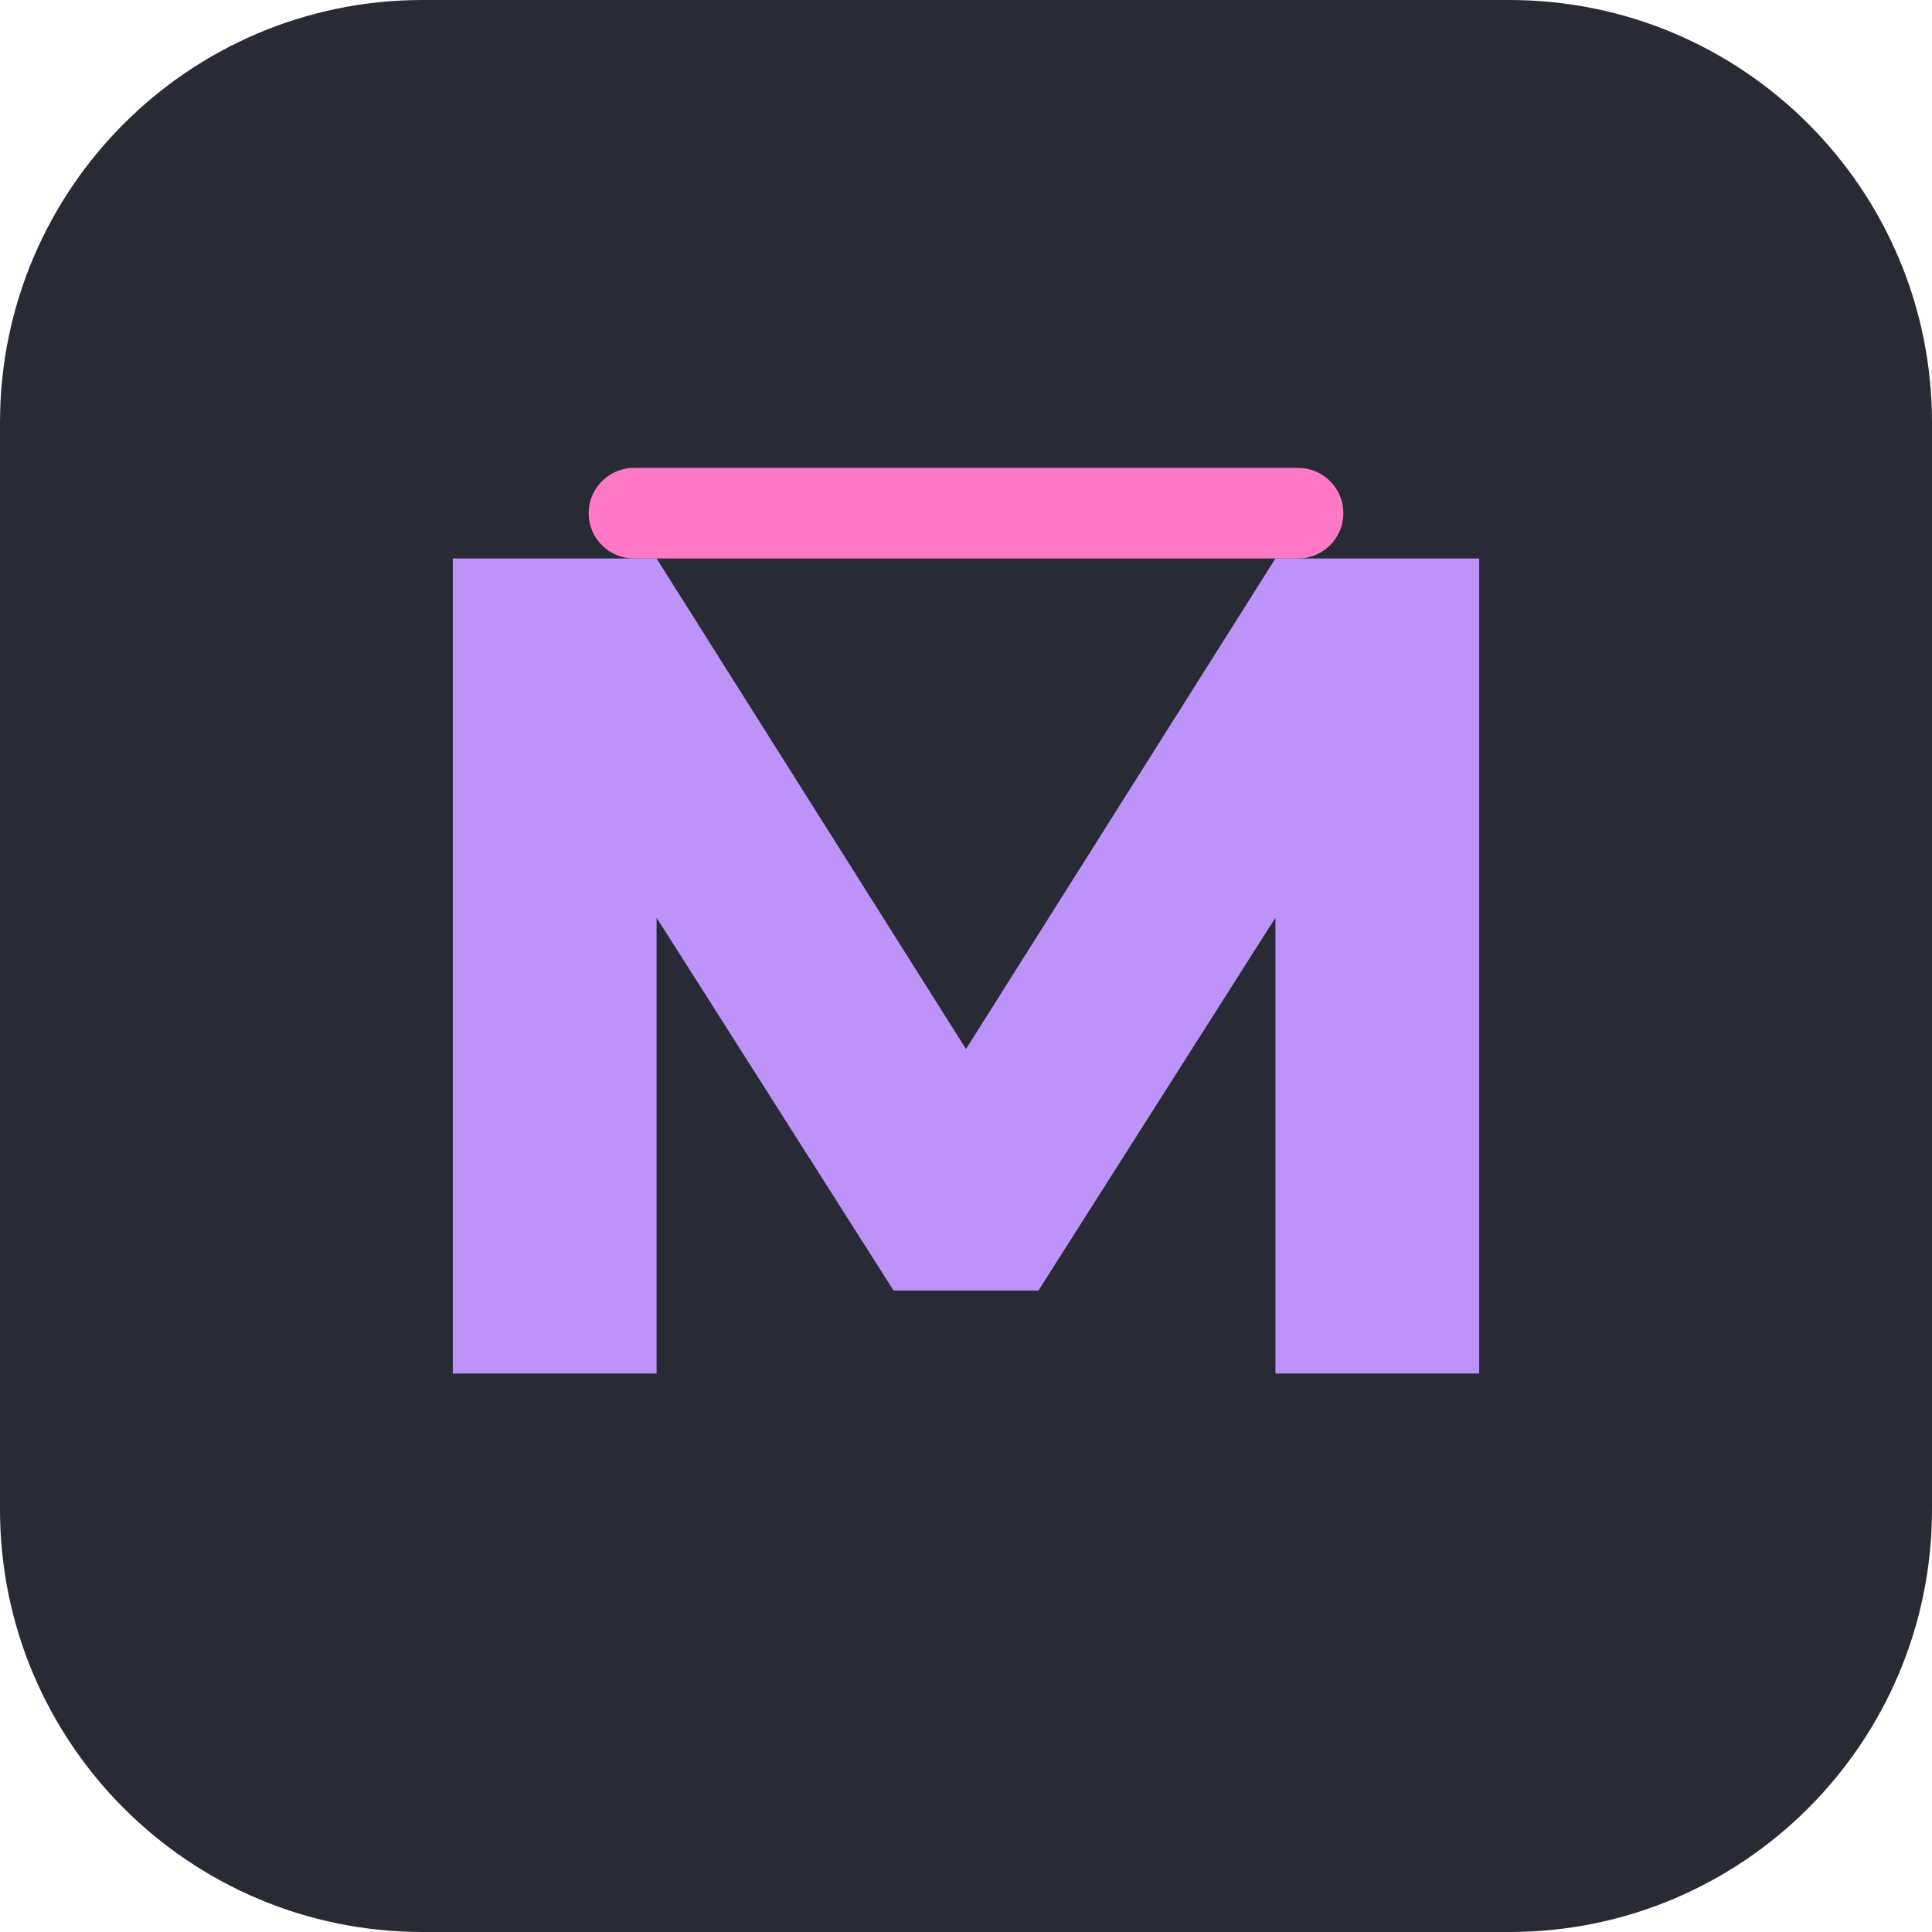
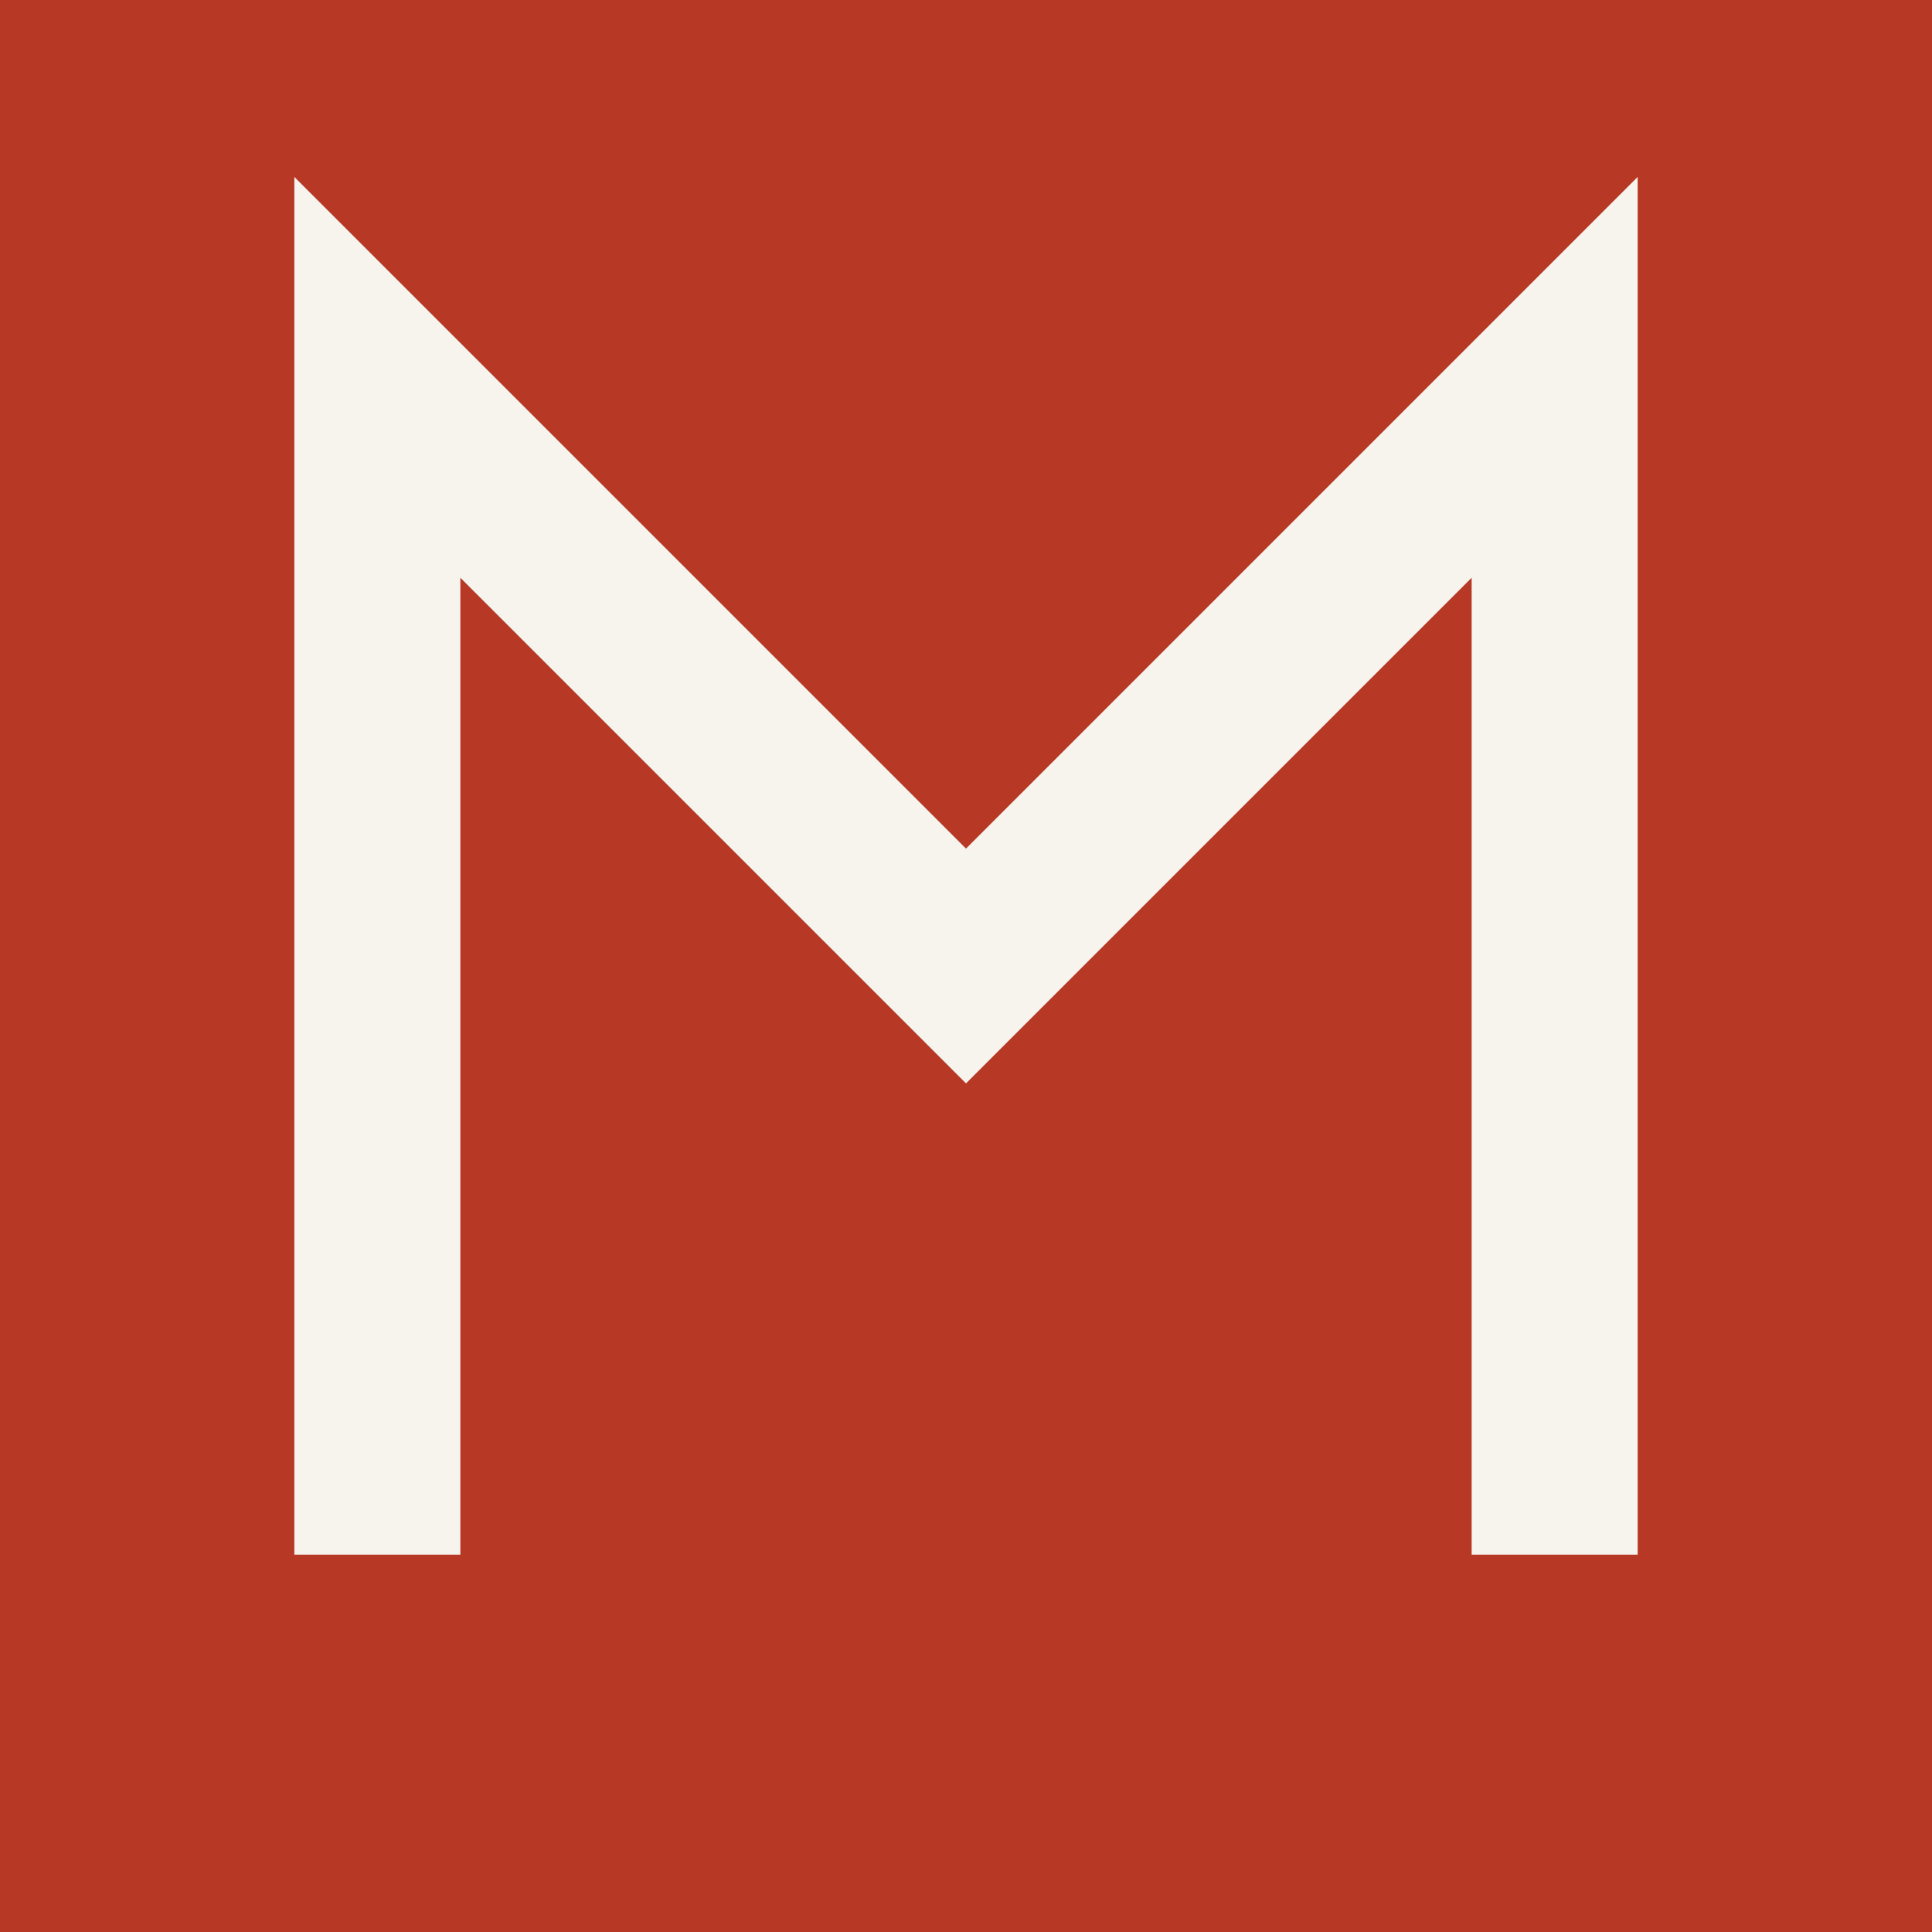
<svg xmlns="http://www.w3.org/2000/svg" viewBox="0 0 128 128">
-   <rect width="128" height="128" rx="28" fill="#282a36" />
-   <path d="M30 91V37h13.5L64 69.5 84.5 37H98v54H84.5V60.8L68.8 85.5h-9.6L43.5 60.8V91H30Z" fill="#bd93f9" />
-   <path d="M42 34h44" fill="none" stroke="#ff79c6" stroke-linecap="round" stroke-width="6" />
+   <rect width="128" height="128" fill="#b63825" />
+   <path d="M25 103V25L64 64l39-39v78" fill="none" stroke="#f7f4ee" stroke-width="11" />
</svg>
